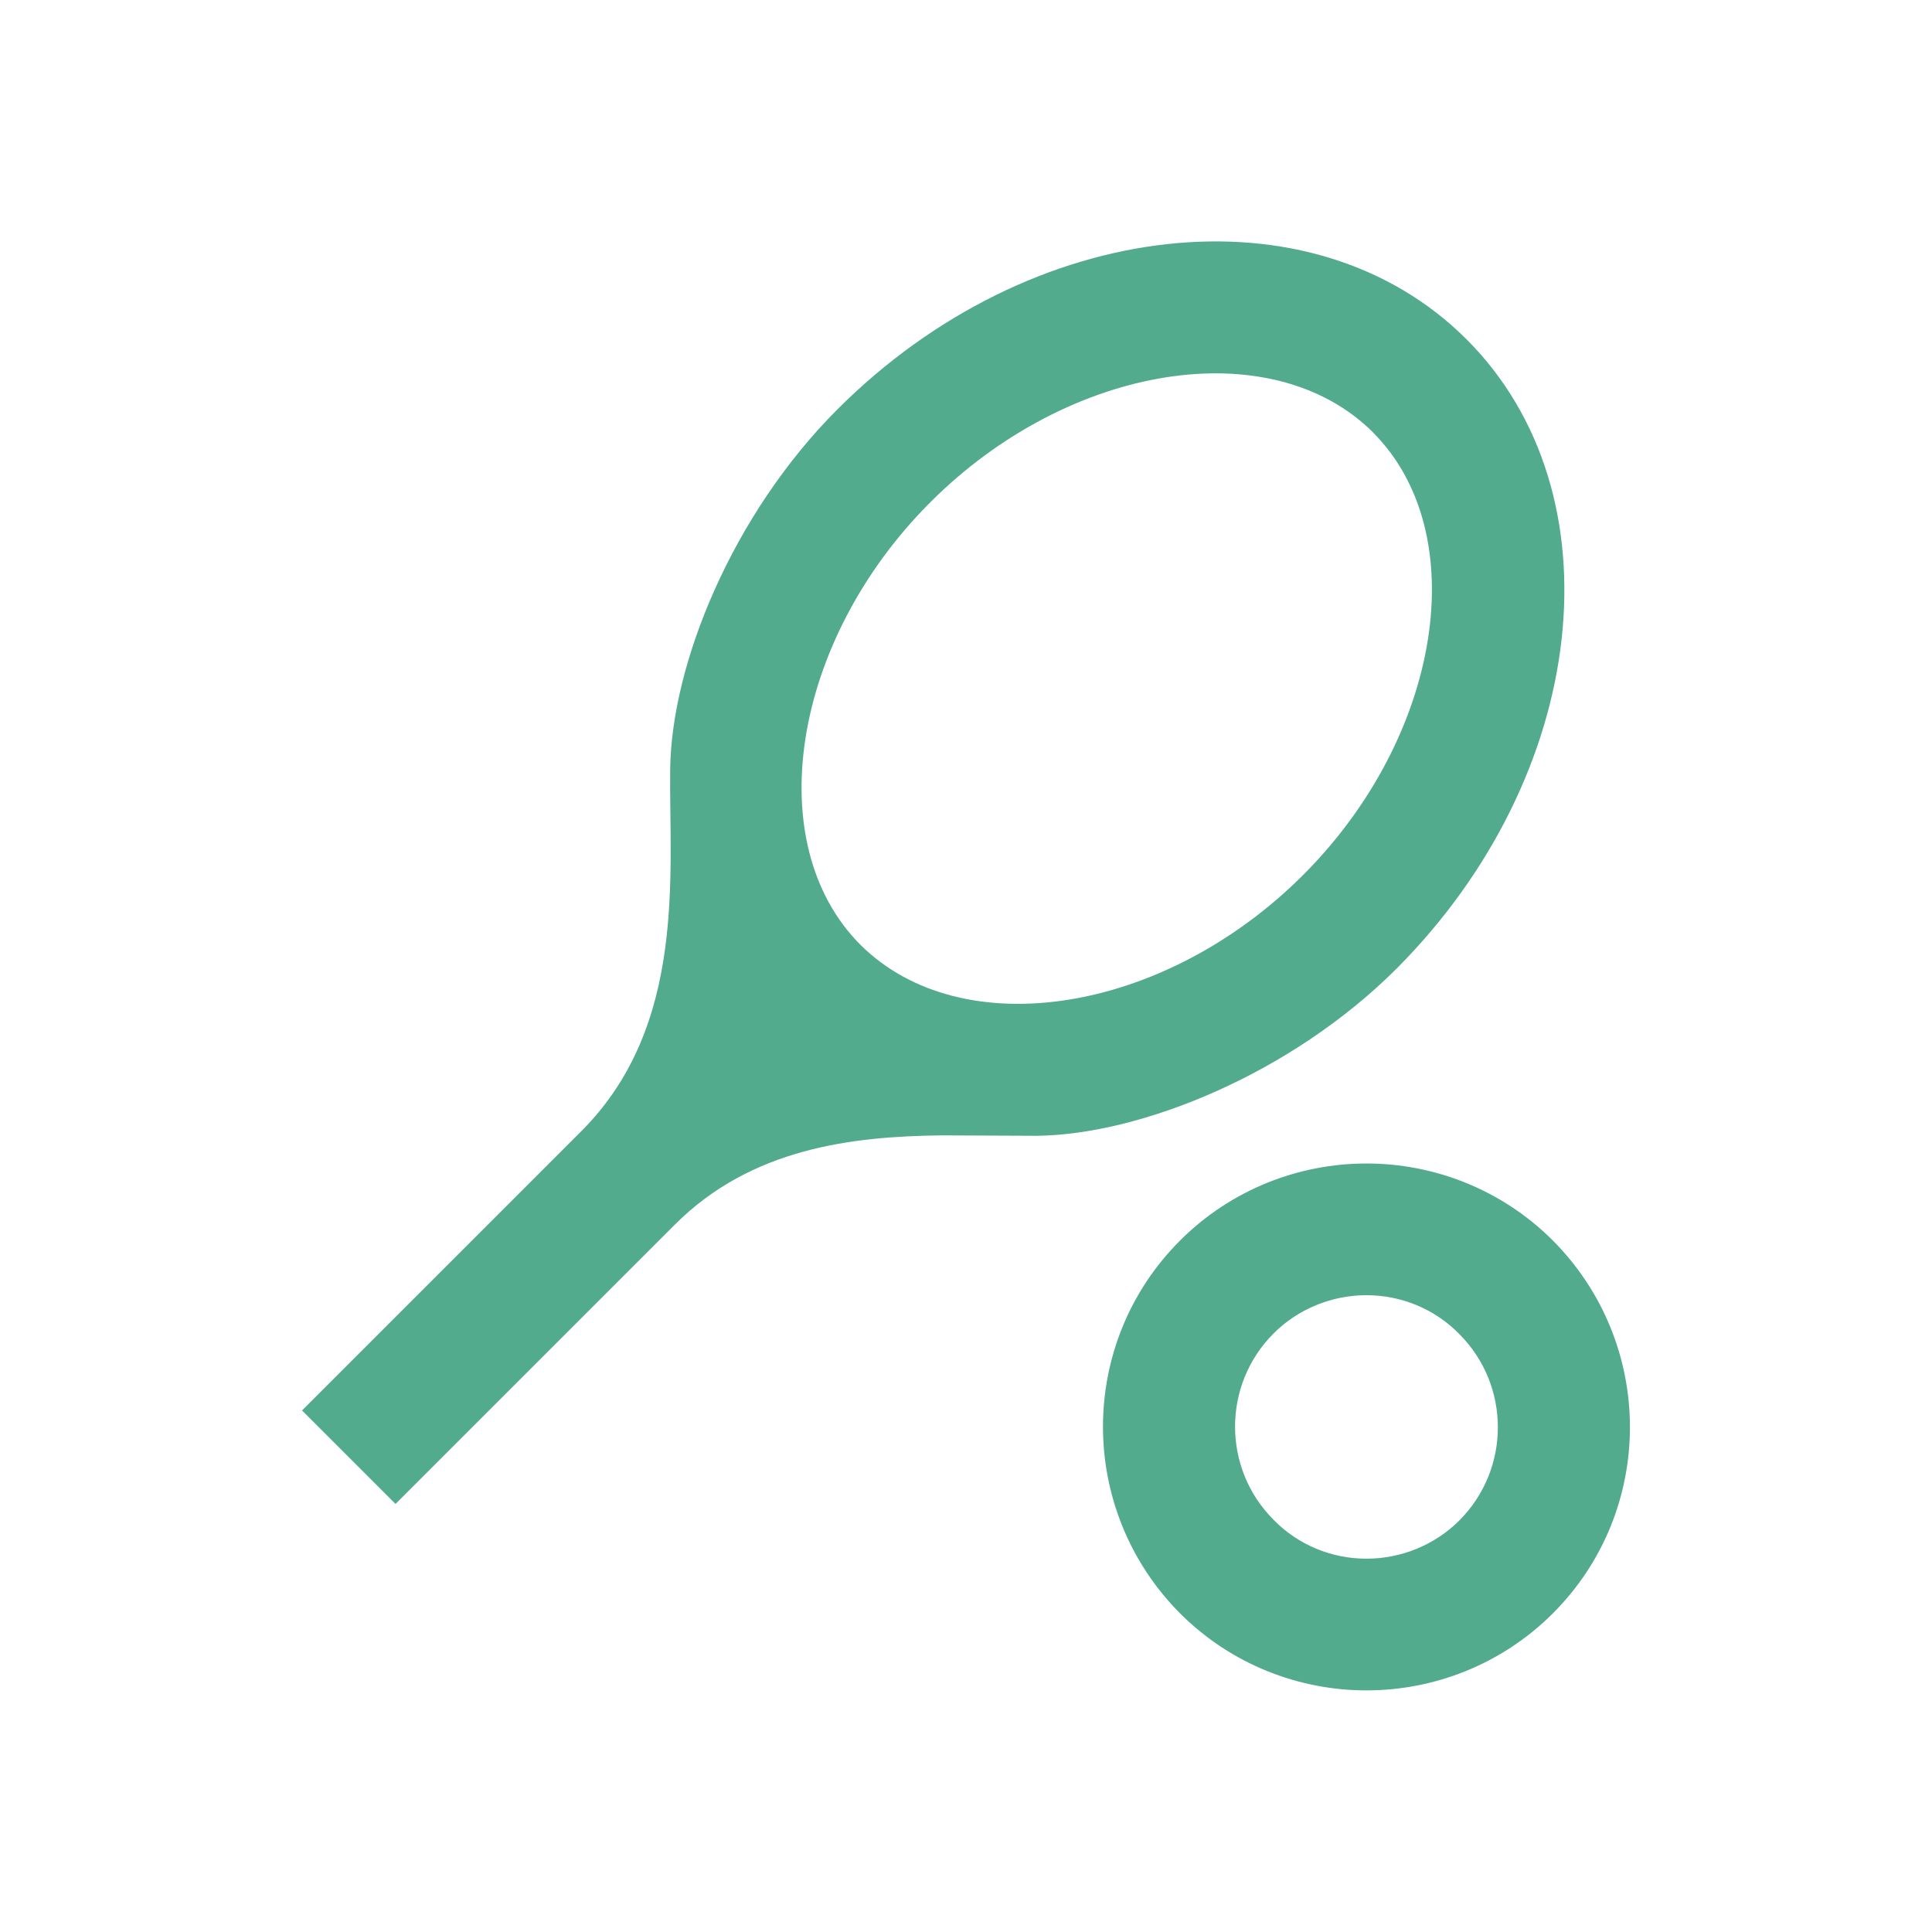
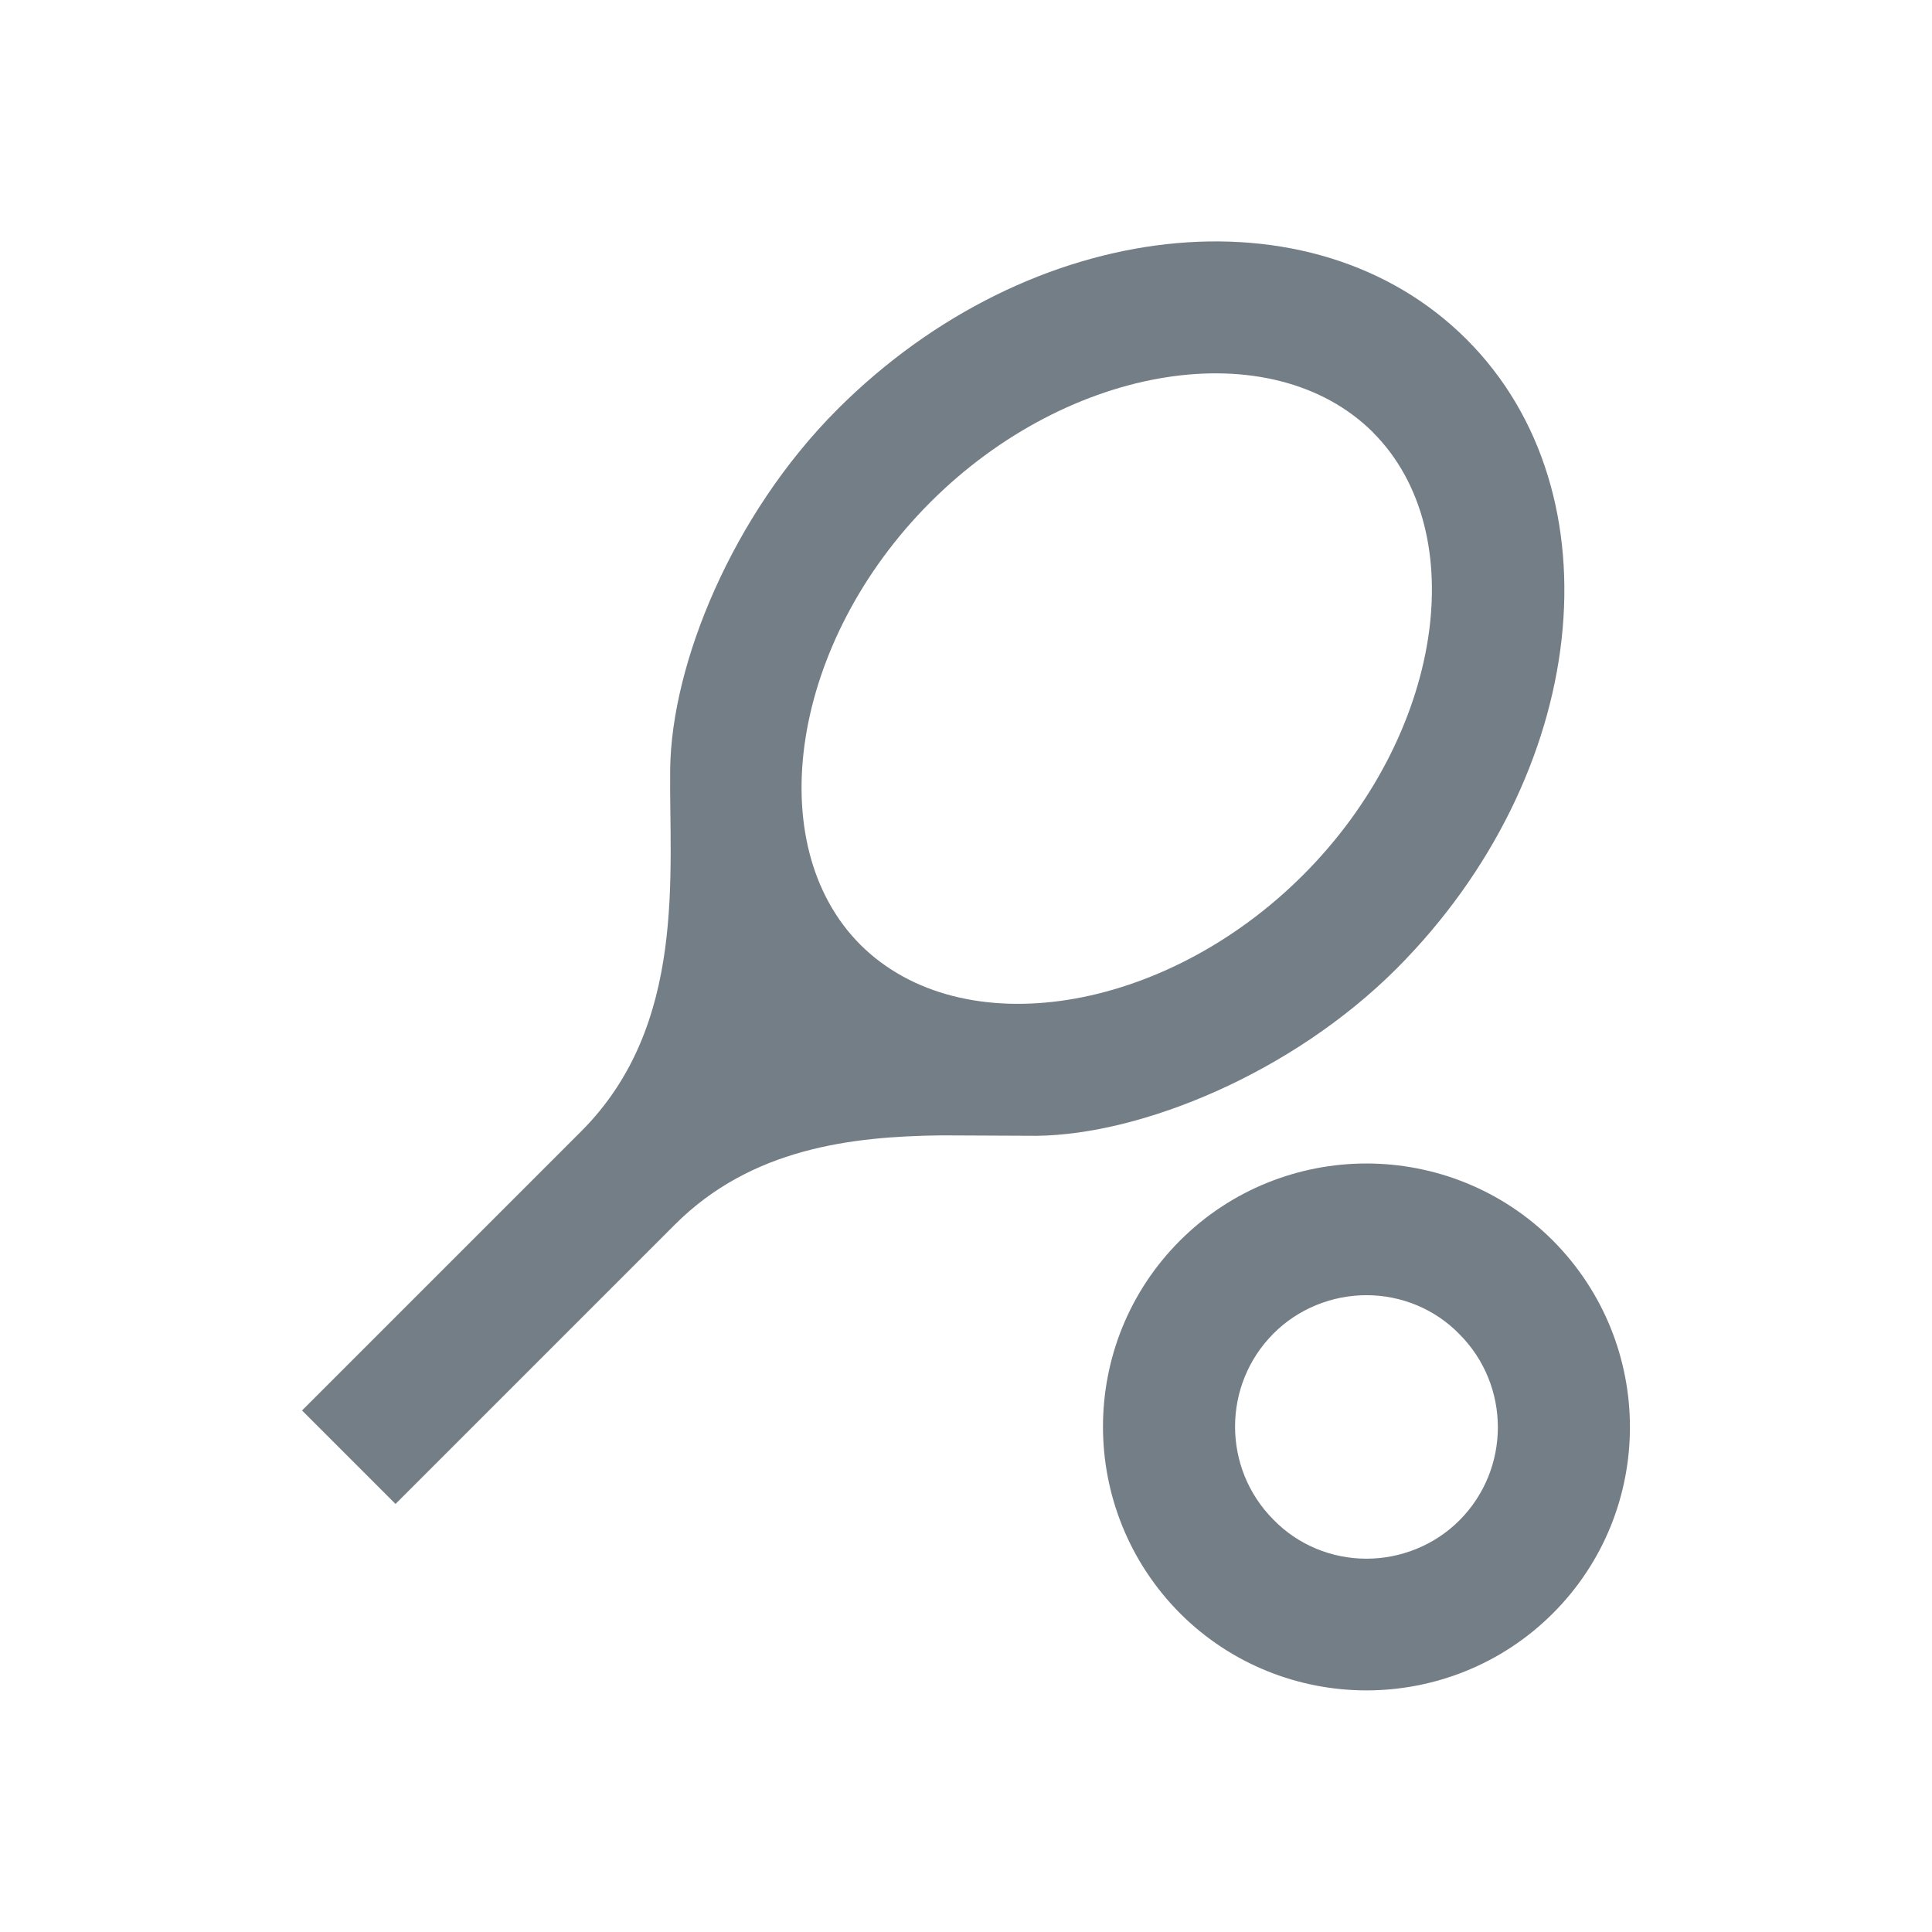
<svg xmlns="http://www.w3.org/2000/svg" height="18" viewBox="0 0 18 18" width="18">
-   <path d="m12.731 10.84c.626 0 1.258.239 1.737.718.957.963.957 2.516 0 3.473-.479.479-1.111.718-1.737.718s-1.258-.239-1.737-.718c-.957-.963-.957-2.516 0-3.473.479-.479 1.111-.718 1.737-.718zm0 1.227c-.325 0-.638.129-.865.356-.479.479-.479 1.258 0 1.737.227.233.54.362.865.362s.638-.129.865-.356c.479-.479.479-1.258 0-1.737-.227-.233-.54-.362-.865-.362zm-4.928-8.254c1.798-1.798 4.425-2.087 5.861-.651 1.436 1.436 1.141 4.063-.651 5.861-.982.982-2.381 1.547-3.351 1.559l-.893-.004c-.831.01-1.769.118-2.482.832l-2.602 2.602-.871-.871 2.602-2.602c.988-.988.816-2.406.828-3.375.012-.976.577-2.369 1.559-3.351zm4.989.215c-.945-.939-2.829-.644-4.124.651-1.295 1.295-1.589 3.185-.651 4.124.945.939 2.829.644 4.124-.651 1.295-1.295 1.589-3.185.65-4.124z" fill="#51ab8c" />
+   <path d="m12.731 10.84c.626 0 1.258.239 1.737.718.957.963.957 2.516 0 3.473-.479.479-1.111.718-1.737.718s-1.258-.239-1.737-.718c-.957-.963-.957-2.516 0-3.473.479-.479 1.111-.718 1.737-.718zm0 1.227c-.325 0-.638.129-.865.356-.479.479-.479 1.258 0 1.737.227.233.54.362.865.362s.638-.129.865-.356c.479-.479.479-1.258 0-1.737-.227-.233-.54-.362-.865-.362zm-4.928-8.254c1.798-1.798 4.425-2.087 5.861-.651 1.436 1.436 1.141 4.063-.651 5.861-.982.982-2.381 1.547-3.351 1.559l-.893-.004c-.831.01-1.769.118-2.482.832l-2.602 2.602-.871-.871 2.602-2.602c.988-.988.816-2.406.828-3.375.012-.976.577-2.369 1.559-3.351zm4.989.215c-.945-.939-2.829-.644-4.124.651-1.295 1.295-1.589 3.185-.651 4.124.945.939 2.829.644 4.124-.651 1.295-1.295 1.589-3.185.65-4.124z" fill="#747E86" />
</svg>
